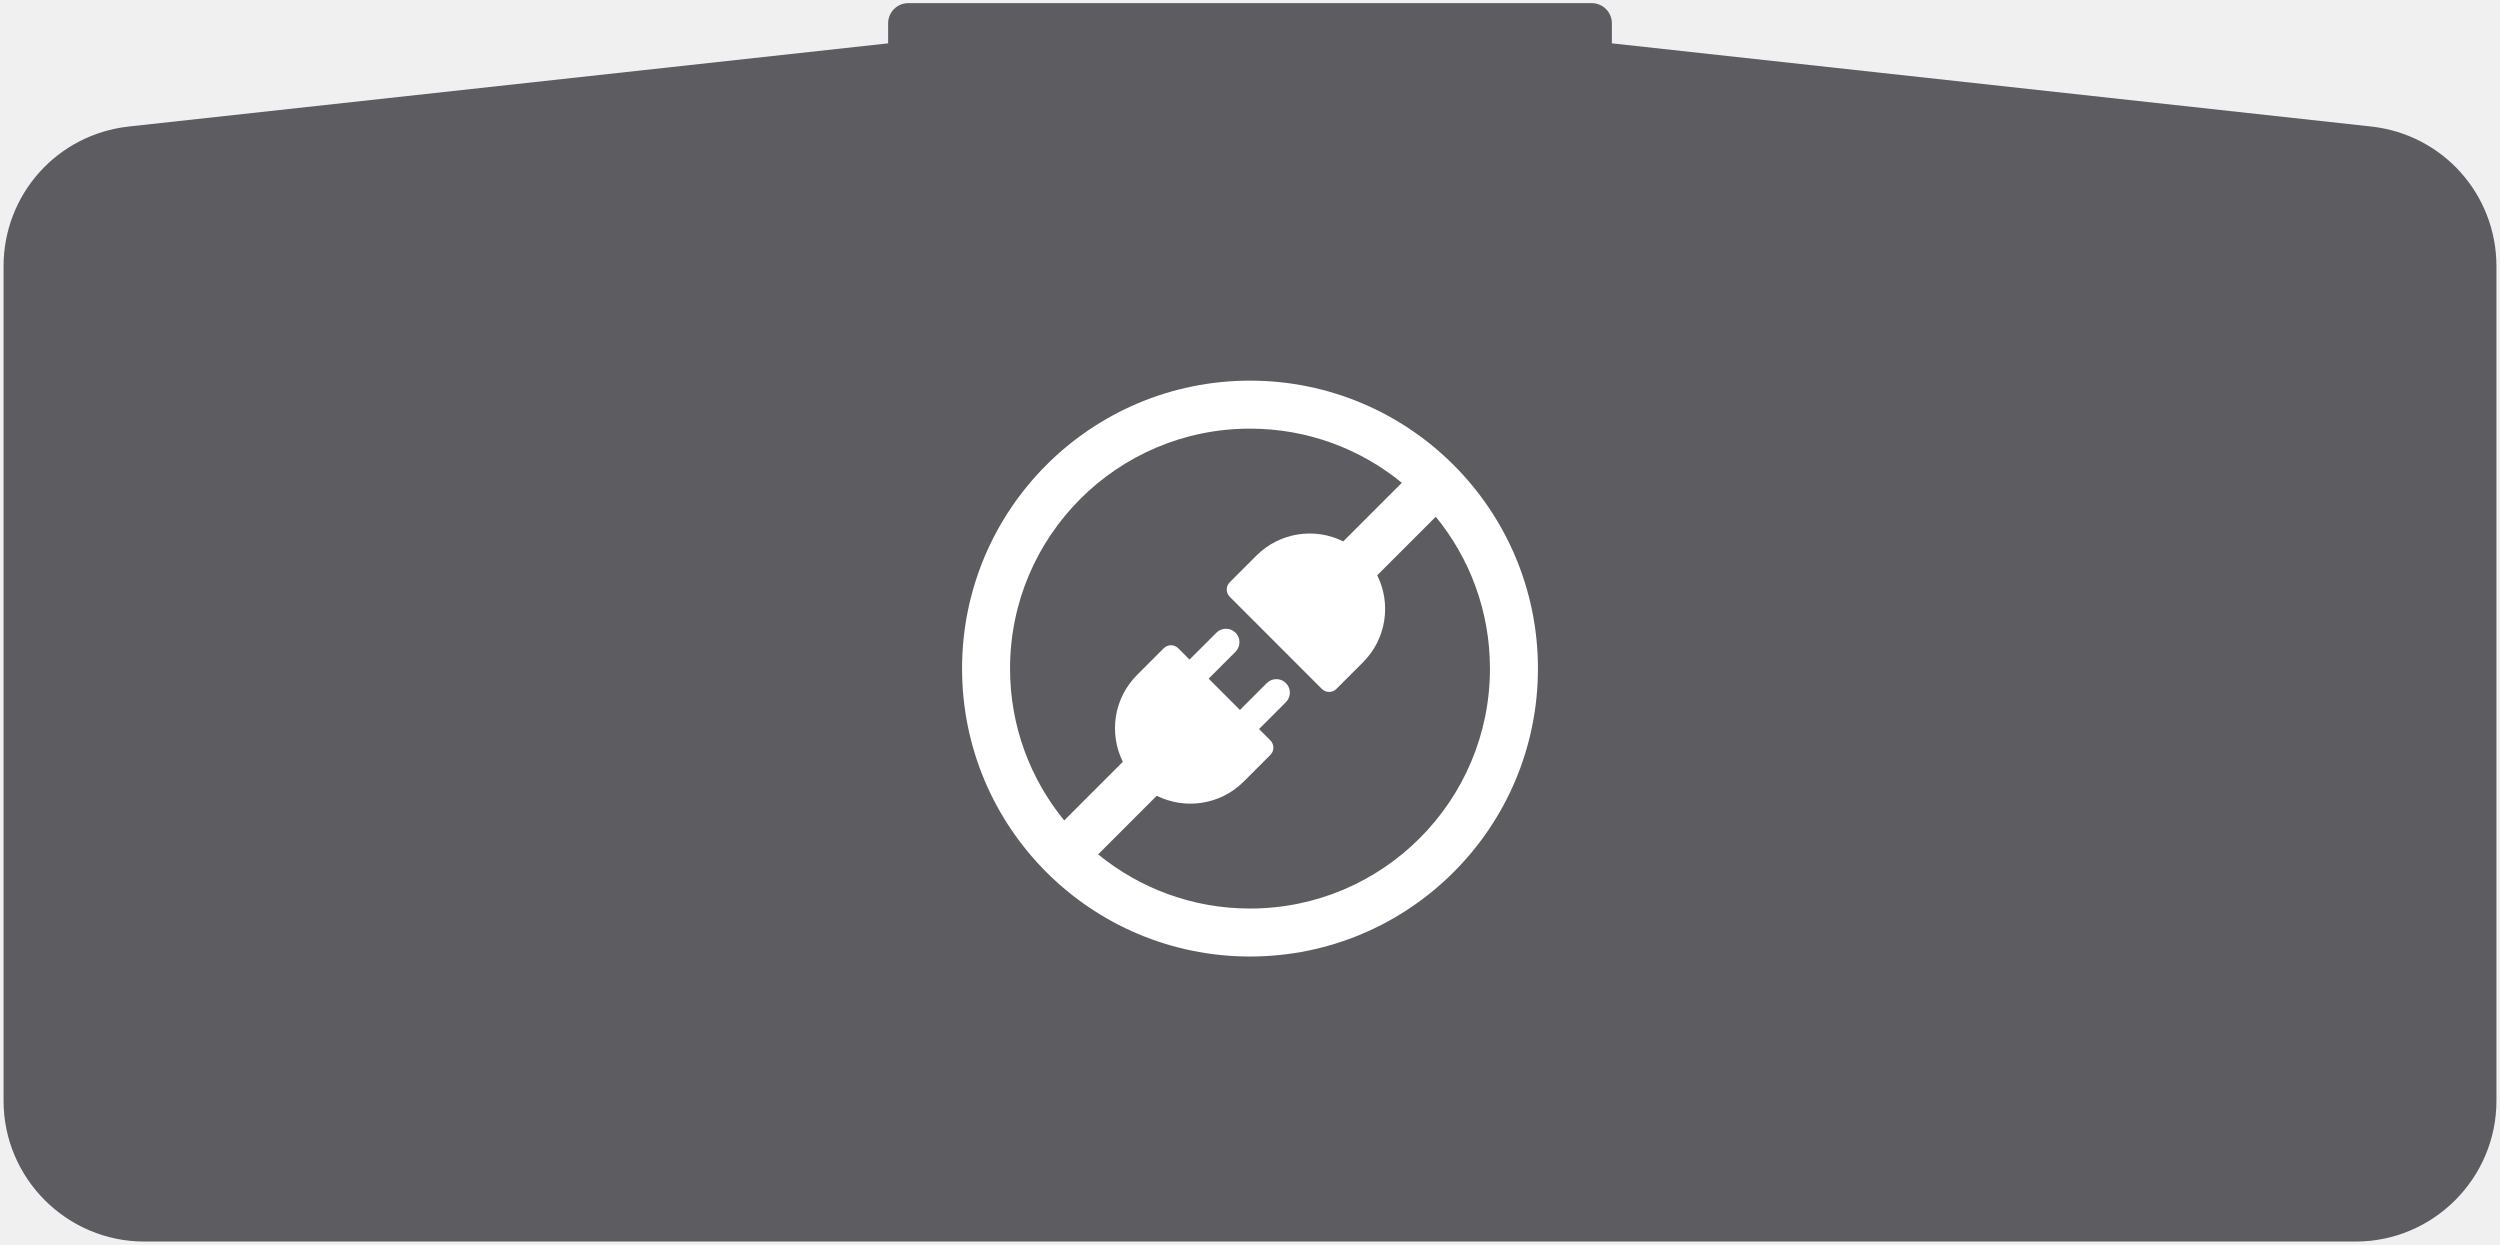
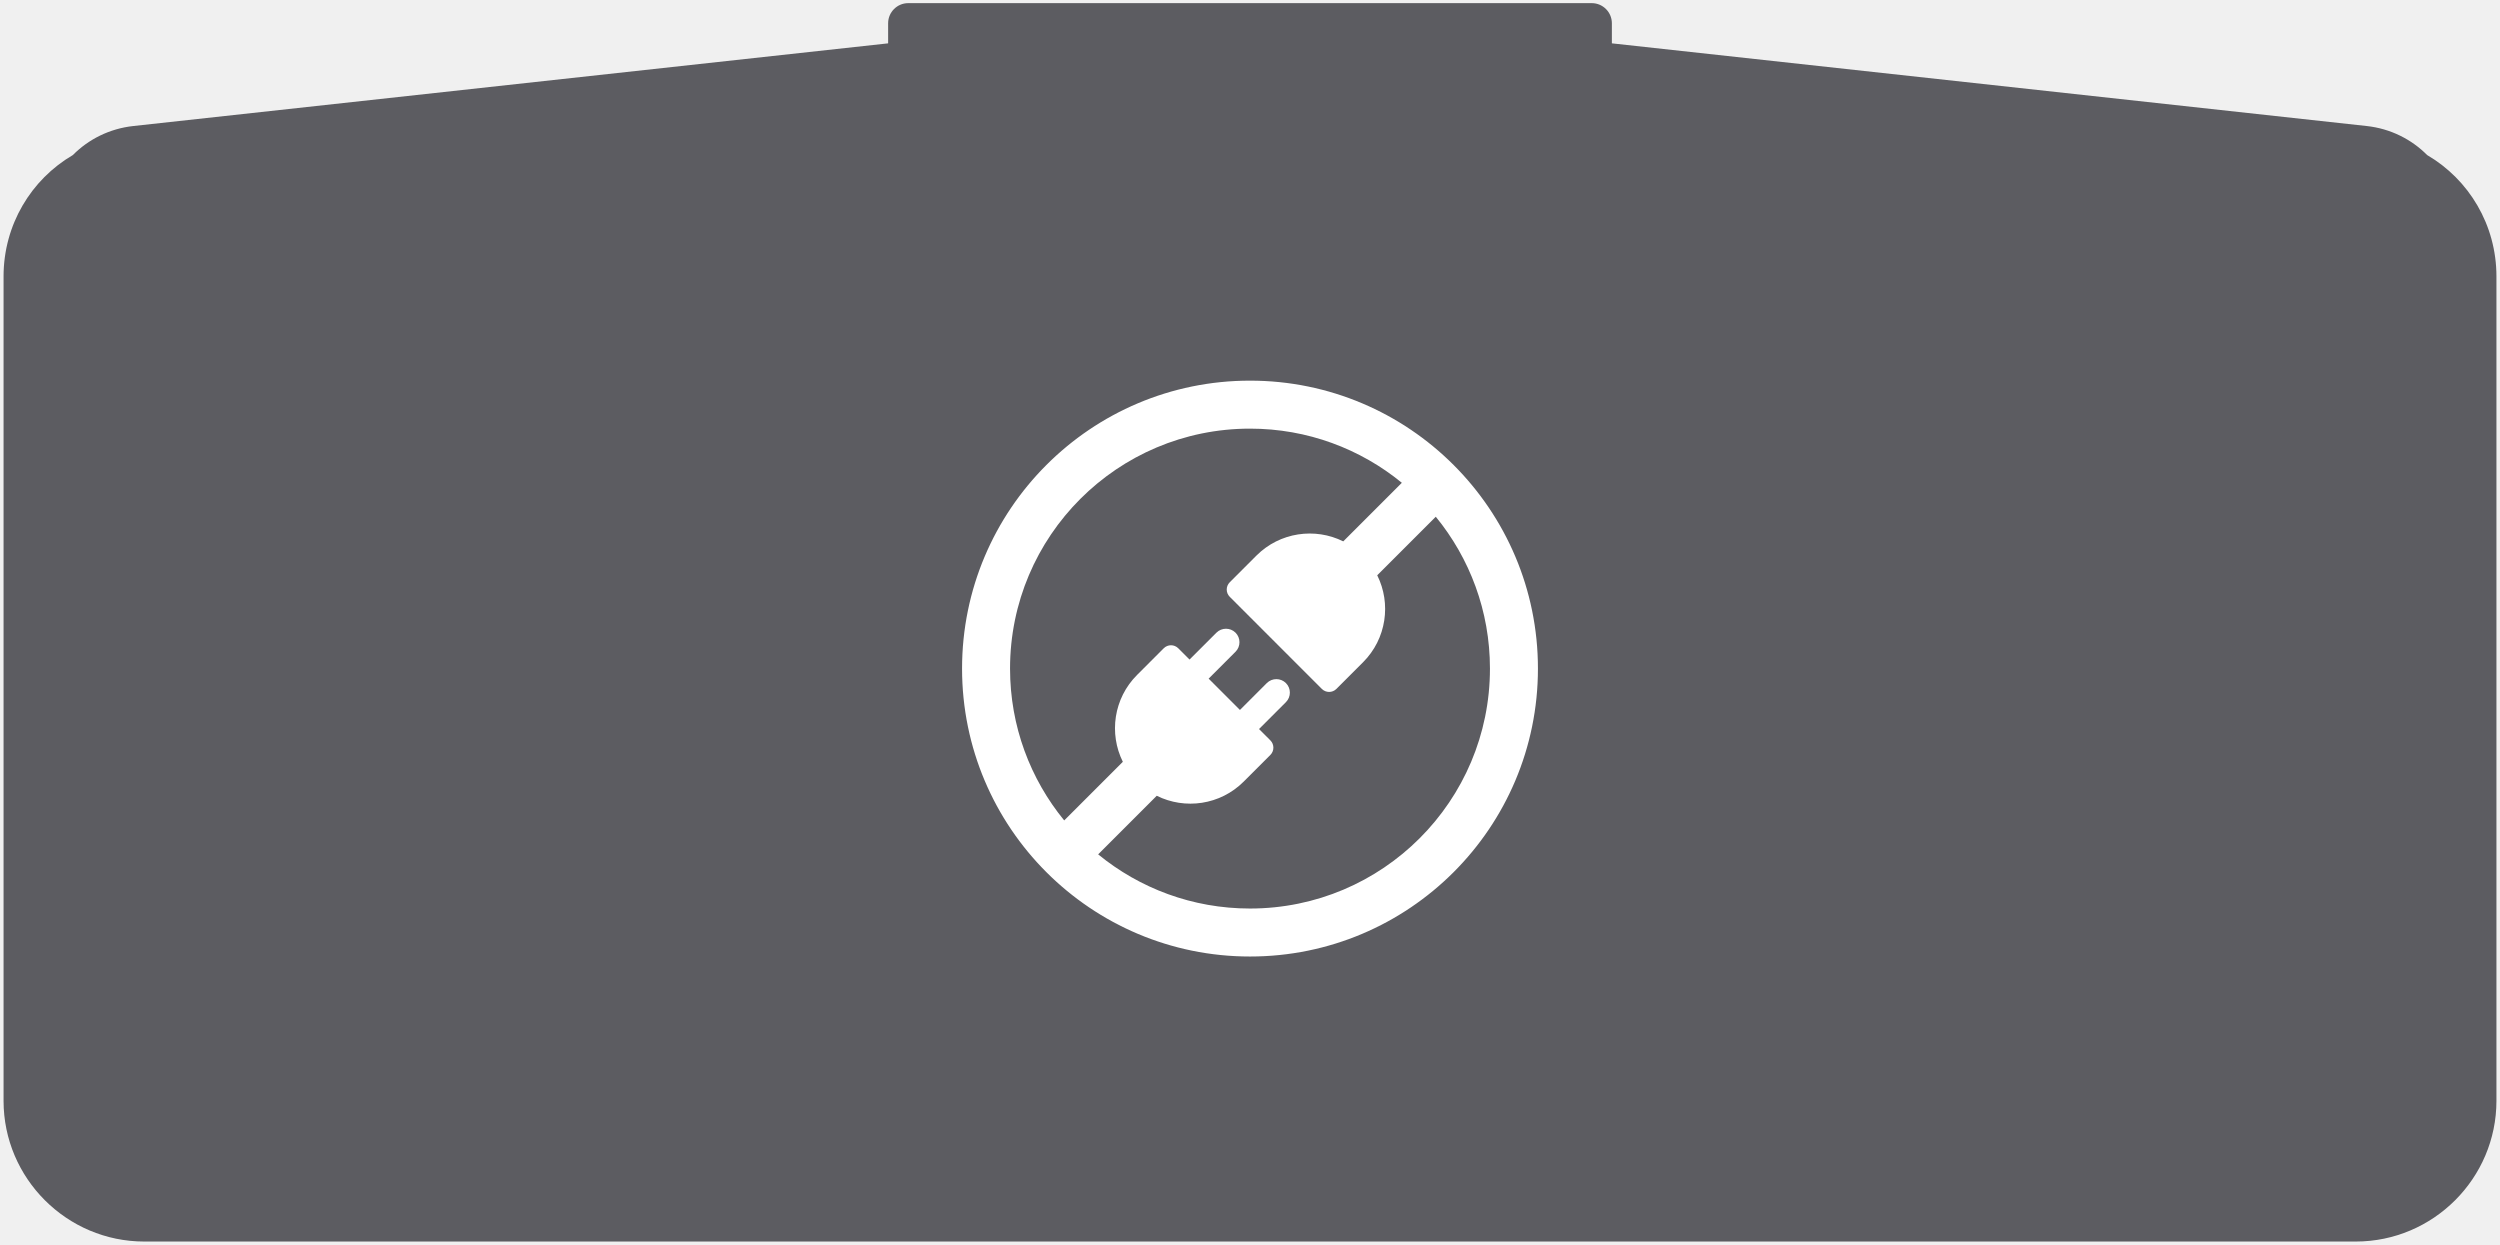
<svg xmlns="http://www.w3.org/2000/svg" xml:space="preserve" viewBox="0 0 470 234" width="470px" height="234px" version="1.1" style="shape-rendering:geometricPrecision; fill-rule:evenodd; clip-rule:evenodd">
  <defs>
    <style type="text/css">
    .fil0 {fill:#5C5C61}
    .fil1 {fill:white}
  </style>
  </defs>
  <g>
-     <path class="fil0" d="M166.968 8.149l0 -3.779c0,-2.082 1.698,-3.78 3.78,-3.78 43.871,0 84.632,0 128.504,0 2.082,0 3.78,1.699 3.78,3.78l0 3.779 142.723 15.633c13.479,1.476 23.576,12.74 23.576,26.299l0 156.872c0,14.572 -11.885,26.457 -26.457,26.457l-415.748 0c-14.572,0 -26.457,-11.885 -26.457,-26.457l0 -156.872c0,-13.559 10.097,-24.823 23.576,-26.299l142.723 -15.633z" />
+     <path class="fil0" d="M13.699 29.148c-7.868,4.61 -13.03,13.129 -13.03,22.823l0 154.982c0,14.571 11.885,26.457 26.457,26.457l415.748 0c14.572,0 26.457,-11.885 26.457,-26.457l0 -154.982c0,-9.694 -5.162,-18.213 -13.03,-22.823 -2.948,-2.969 -6.898,-4.967 -11.369,-5.457l-141.9 -15.542 0 -3.779c0,-2.082 -1.698,-3.78 -3.78,-3.78 -43.872,0 -84.633,0 -128.504,0 -2.082,0 -3.78,1.698 -3.78,3.78l0 3.779 -141.9 15.542c-4.471,0.49 -8.421,2.488 -11.369,5.457z" />
    <path class="fil1" d="M235 71.561c29.897,0 54.132,24.235 54.132,54.132 0,29.897 -24.235,54.132 -54.132,54.132 -29.897,0 -54.132,-24.235 -54.132,-54.132 0,-29.897 24.235,-54.132 54.132,-54.132zm6.753 56.856c0.987,0.988 0.987,2.6 0,3.588l-5.055 5.054 2.133 2.132c0.753,0.756 0.753,1.979 0,2.735l-5.012 5.01c-4.425,4.424 -11.043,5.313 -16.351,2.668l-11.014 11.016c7.775,6.364 17.713,10.184 28.546,10.184 24.914,0 45.111,-20.197 45.111,-45.111 0,-10.833 -3.82,-20.771 -10.184,-28.547l-11.007 11.008c2.646,5.305 1.757,11.927 -2.667,16.351l-5.012 5.013c-0.754,0.754 -1.977,0.754 -2.733,0l-17.315 -17.318c-0.757,-0.753 -0.757,-1.977 0,-2.732l5.01 -5.013c4.419,-4.417 11.028,-5.311 16.33,-2.677l11.013 -11.013c-7.775,-6.364 -17.714,-10.182 -28.546,-10.182 -24.914,0 -45.111,20.196 -45.111,45.11 0,10.832 3.818,20.771 10.182,28.547l11.022 -11.02c-2.635,-5.304 -1.742,-11.915 2.676,-16.331l5.012 -5.013c0.756,-0.756 1.98,-0.756 2.733,0l2.121 2.12 5.055 -5.054c0.987,-0.987 2.602,-0.987 3.589,0 0.987,0.988 0.987,2.601 0,3.588l-5.055 5.054 5.885 5.887 5.054 -5.054c0.988,-0.987 2.603,-0.987 3.59,0z" />
  </g>
</svg>
